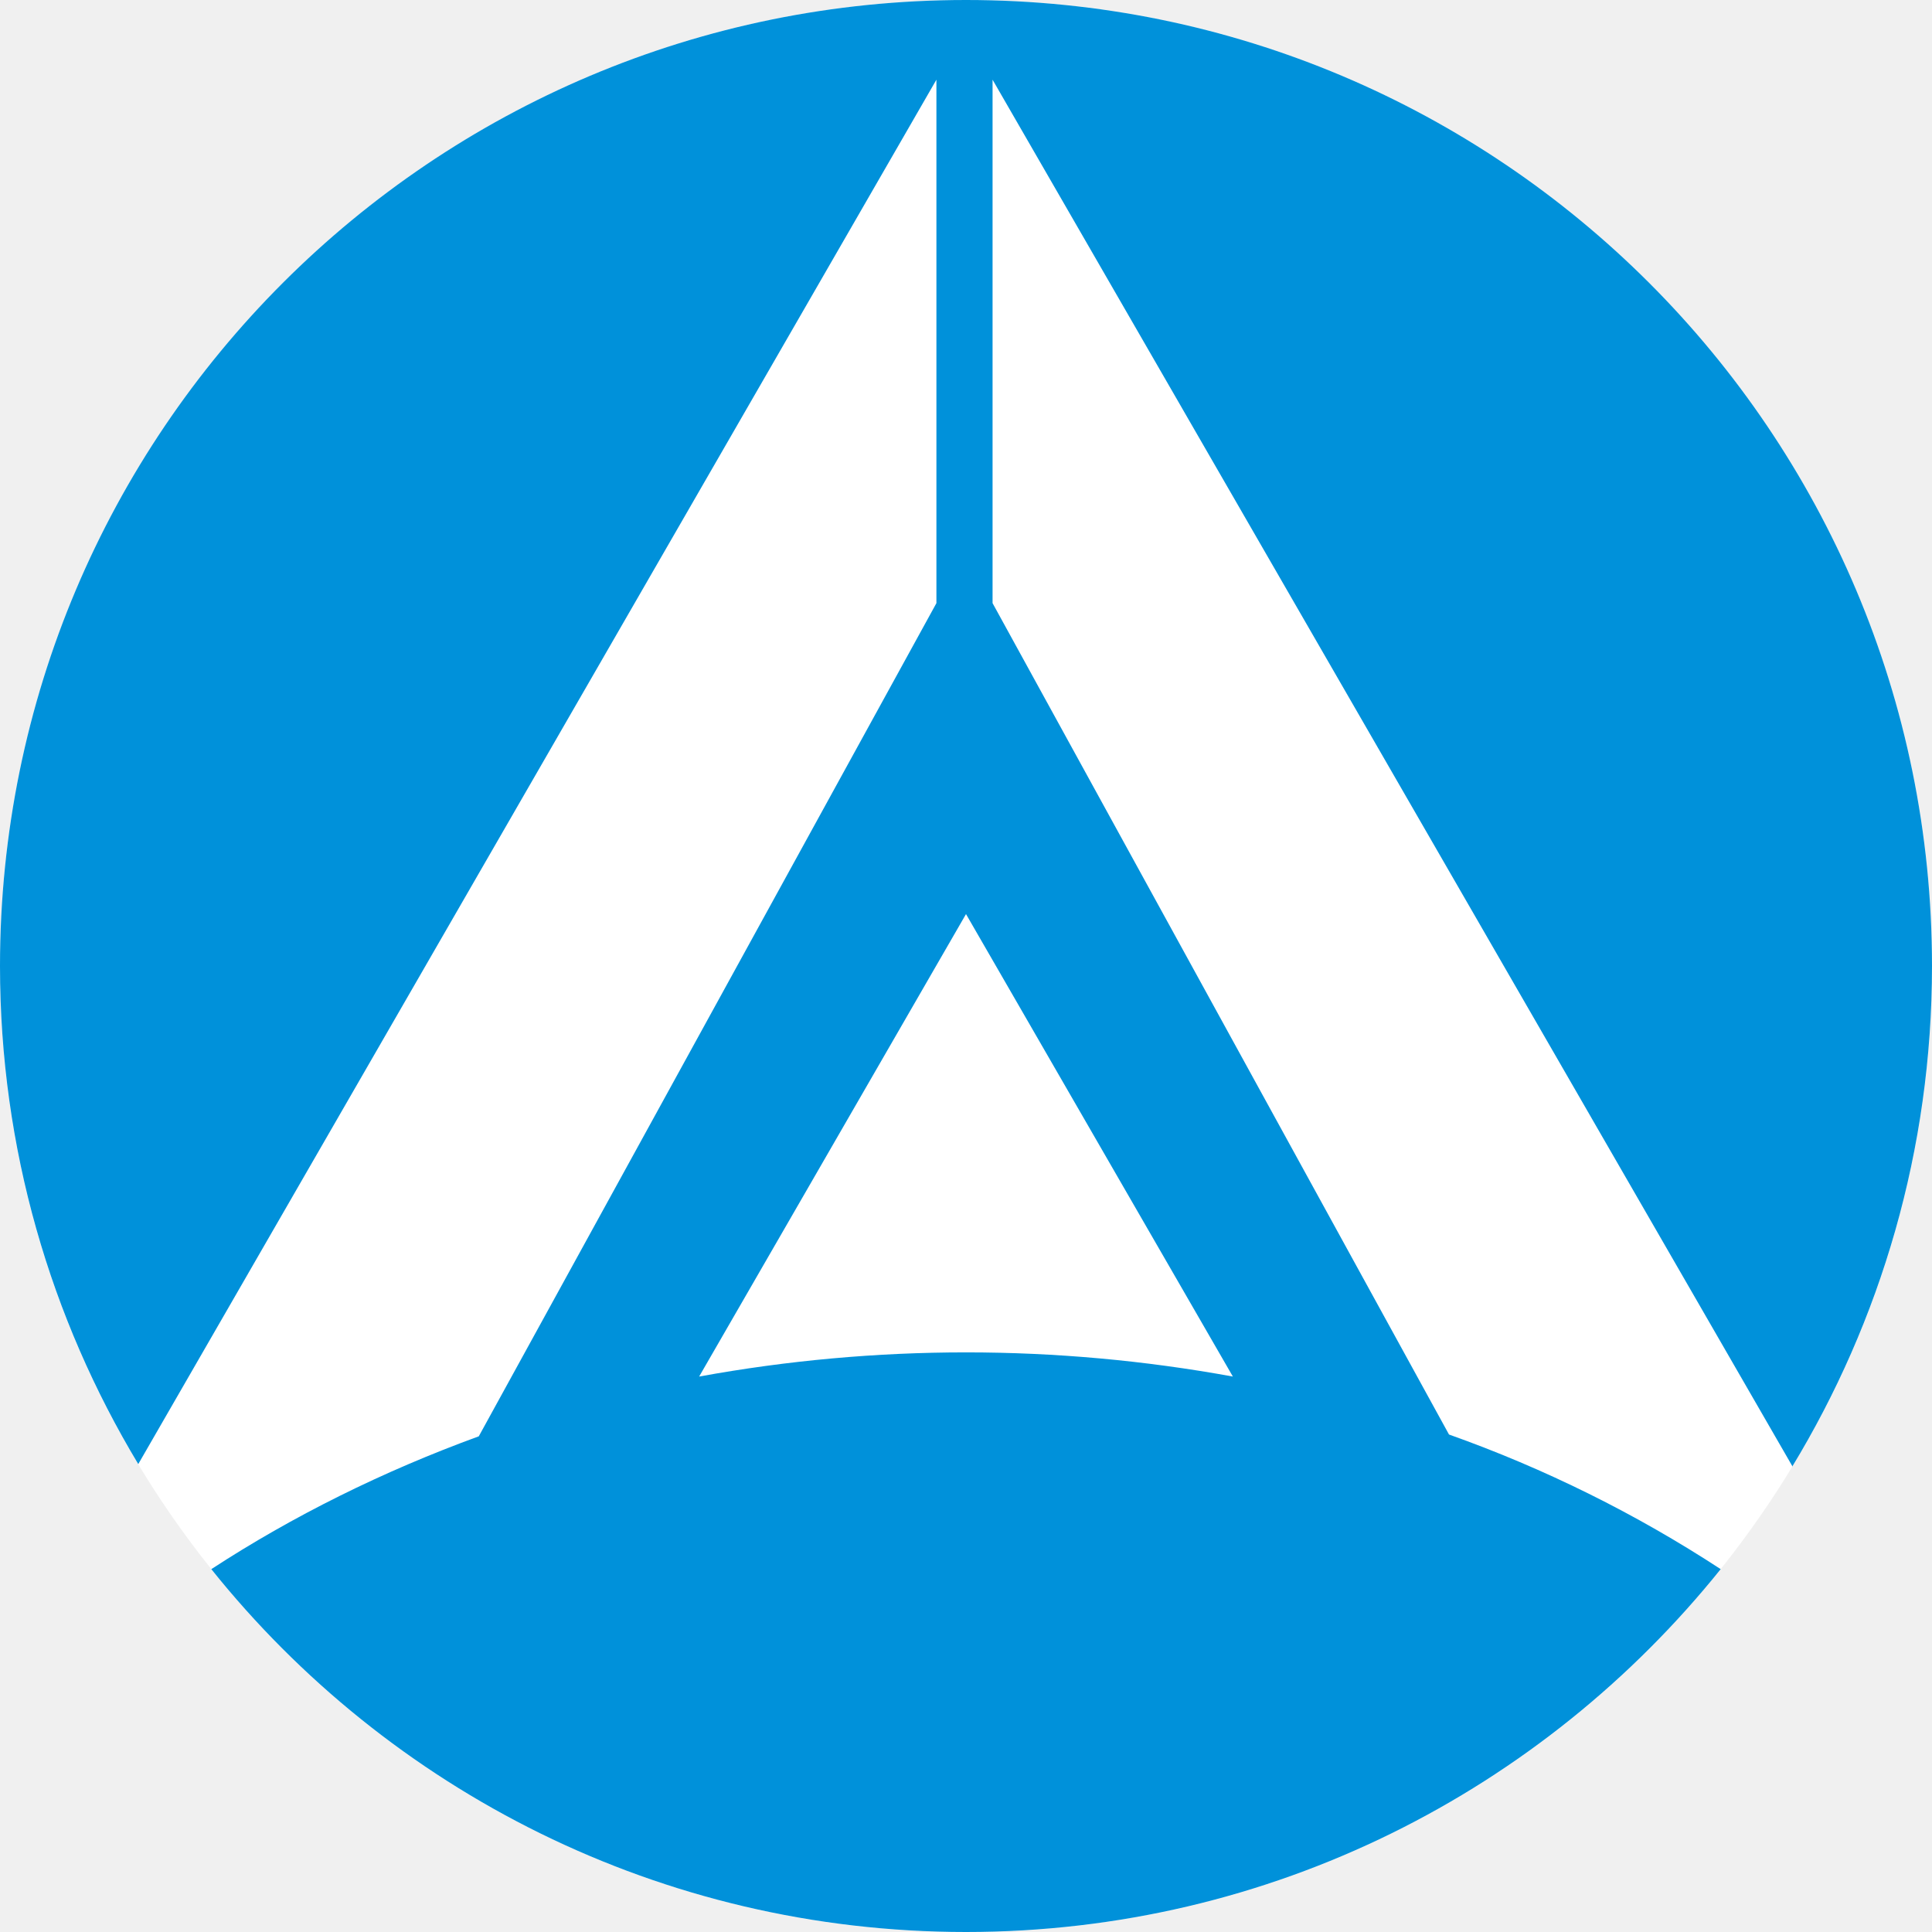
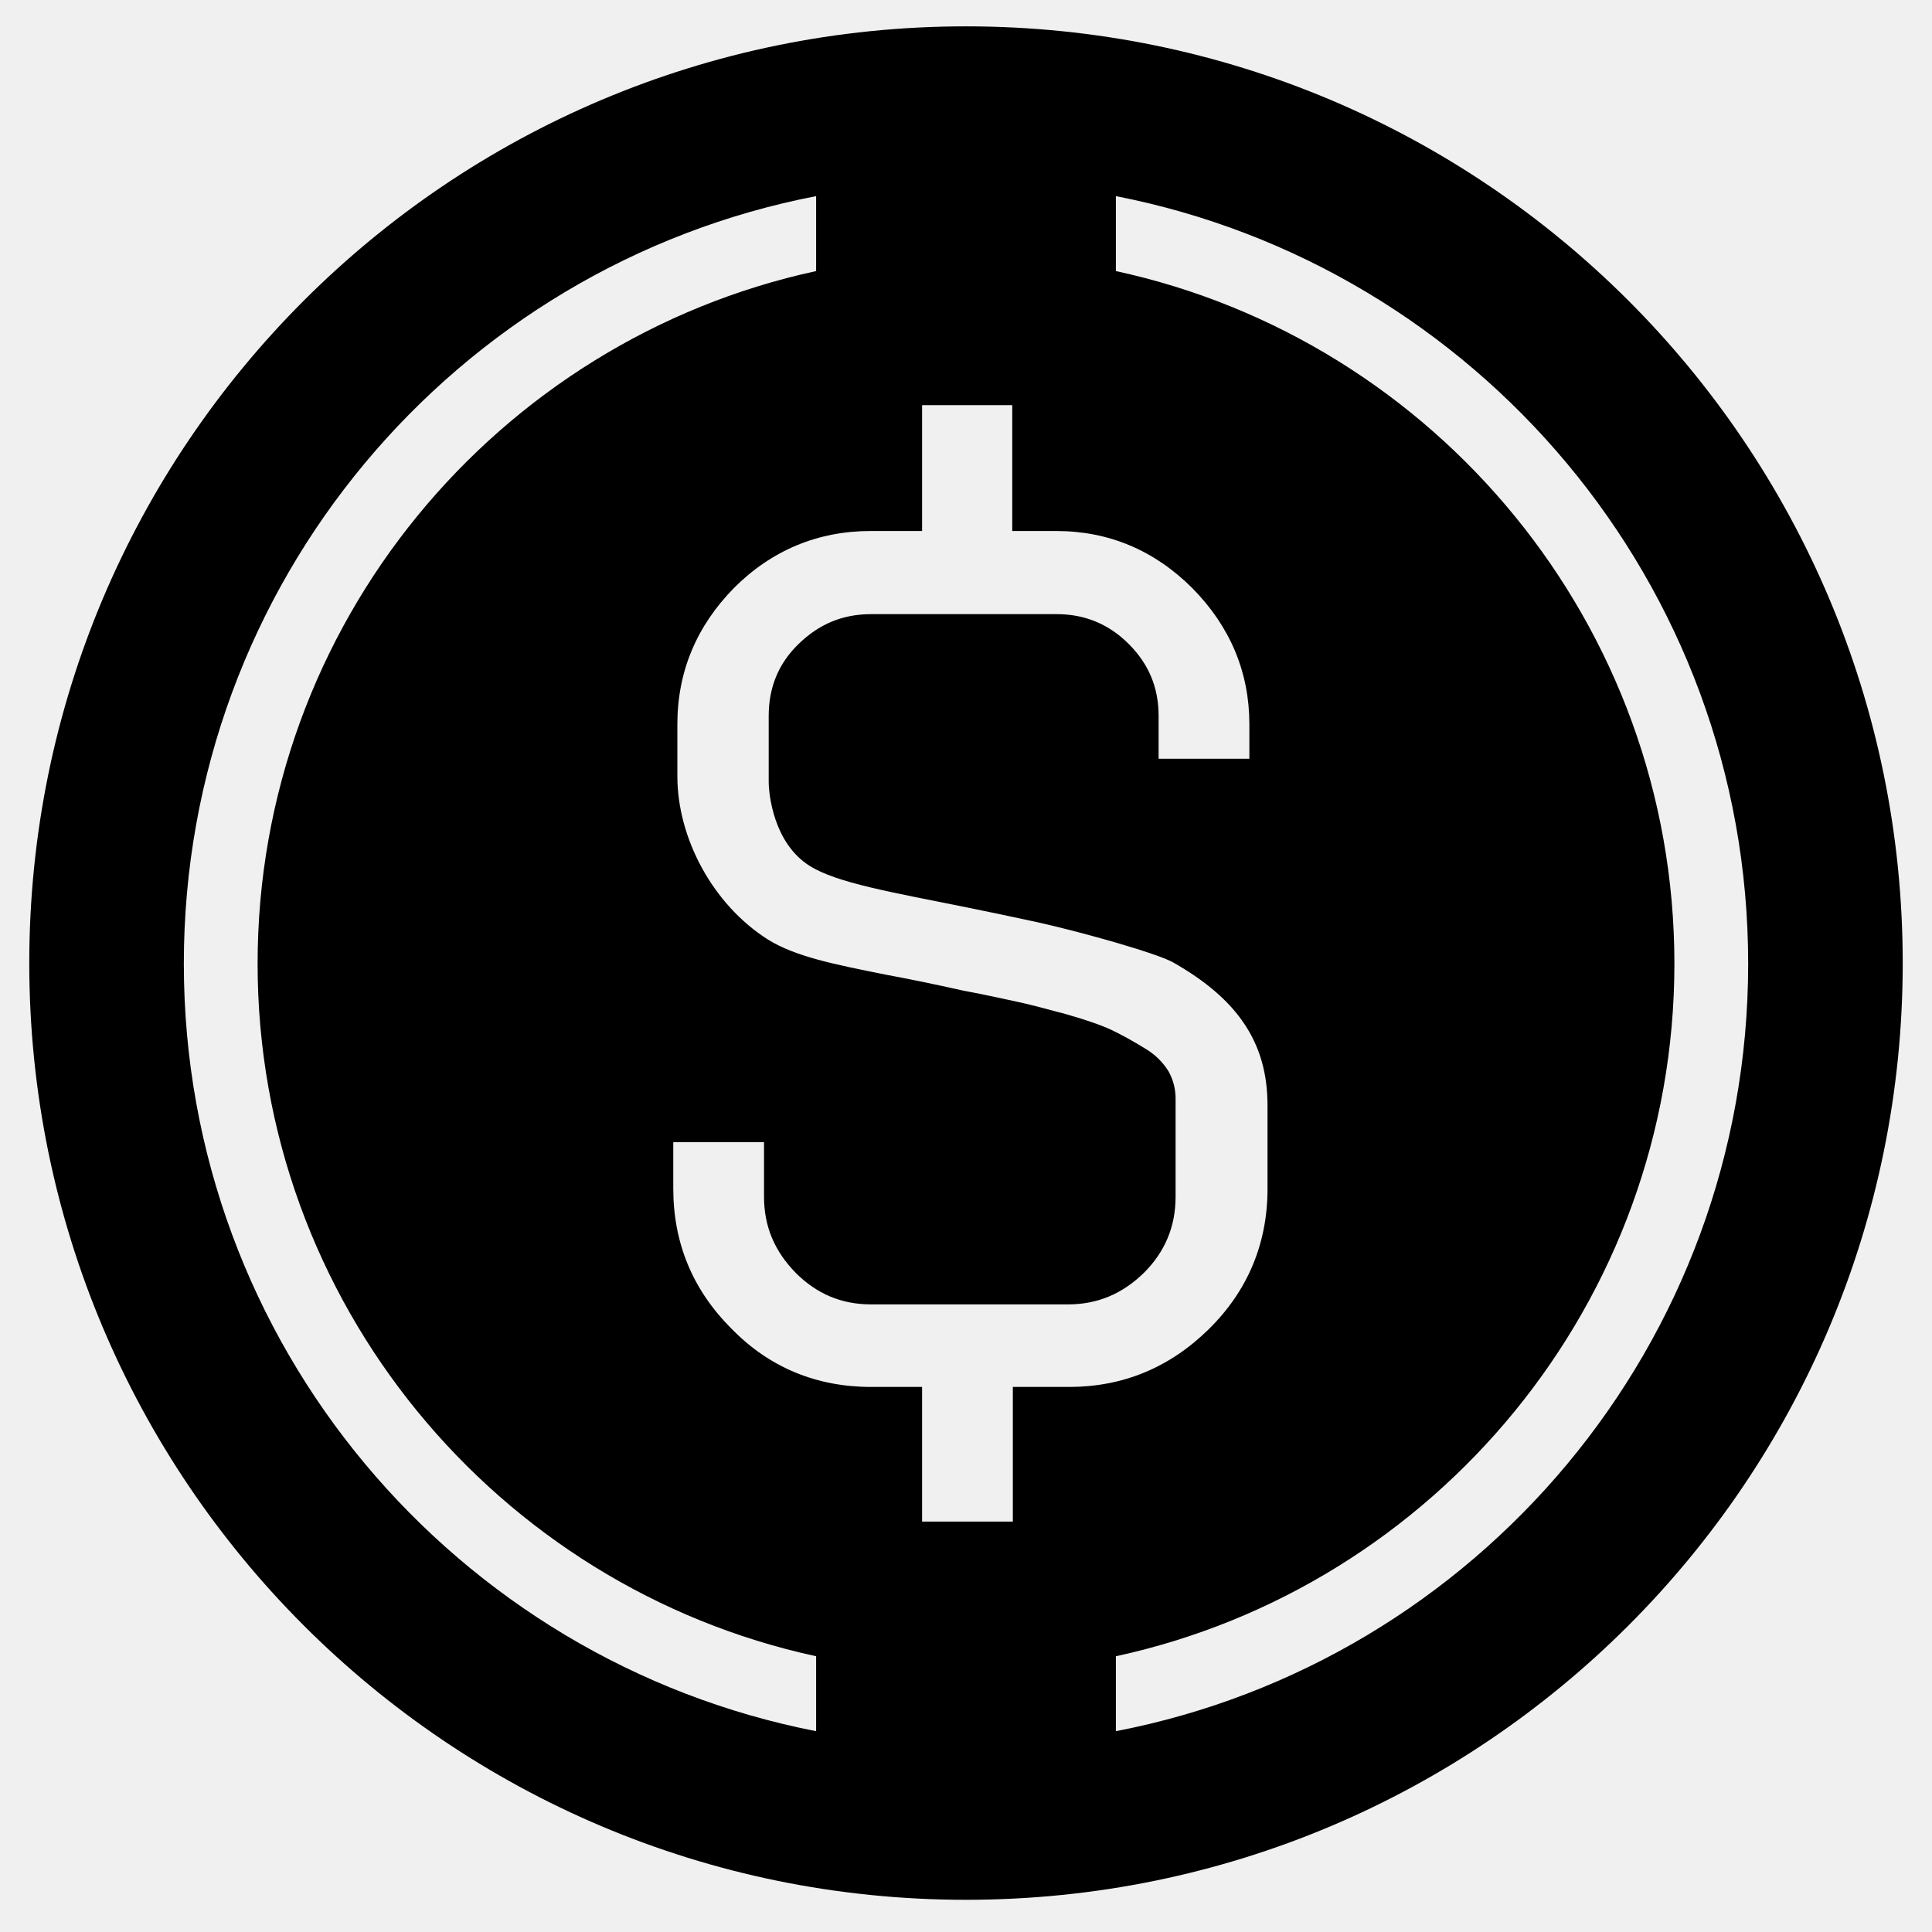
- <svg xmlns="http://www.w3.org/2000/svg" width="48" height="48" fill="none" viewBox="0 0 32 32">
-   <path fill="#fff" d="M16 32c8.837 0 16-7.163 16-16S24.837 0 16 0 0 7.163 0 16s7.163 16 16 16" />
-   <path fill="#0091DA" d="M29.68 24.3C31.15 21.88 32 19.04 32 16c0-8.84-7.16-16-16-16S0 7.16 0 16c0 3.02.84 5.84 2.29 8.25L15.51 1.32v8.67l-7.58 13.8c-1.59.58-3.08 1.32-4.43 2.2C6.43 29.65 10.94 32 16 32s9.56-2.35 12.5-6.01a21.2 21.2 0 0 0-4.5-2.23L16.44 9.99V1.32l13.25 22.97zm-9.26-1.5a24.6 24.6 0 0 0-8.84 0L16 15.14z" />
+ <svg xmlns="http://www.w3.org/2000/svg" width="48" height="48" fill="none" viewBox="0 0 32 33">
+   <path fill="#000" d="M16 .45c-8.84 0-16 7.17-16 16s7.16 16 16 16 16-7.16 16-16-7.16-16-16-16m-2.56 29.12c-6.15-1.2-10.8-6.61-10.8-13.11S7.28 4.54 13.44 3.35v1.28C7.99 5.81 3.9 10.67 3.9 16.46s4.09 10.65 9.54 11.83zm3.36-5.88v2.3h-1.55v-2.3h-.87c-.93 0-1.74-.33-2.39-1-.66-.66-.99-1.46-.99-2.39v-.79h1.55v.93c0 .51.18.93.54 1.3.36.36.78.54 1.29.54h3.36c.51 0 .93-.18 1.3-.54.36-.36.54-.79.54-1.3v-1.66a.95.95 0 0 0-.12-.48 1.15 1.15 0 0 0-.4-.39c-.21-.13-.41-.24-.58-.32q-.255-.12-.78-.27c-.37-.1-.64-.17-.83-.21s-.49-.11-.92-.19c-.49-.11-.93-.2-1.31-.27-.9-.18-1.55-.31-2.02-.6-.95-.6-1.55-1.74-1.55-2.79v-.89c0-.9.33-1.68.97-2.33.64-.64 1.43-.97 2.33-.97h.88V6.92h1.54v2.15h.75c.9 0 1.68.33 2.33.98.64.65.97 1.43.97 2.32v.59h-1.55v-.73c0-.49-.17-.89-.51-1.23q-.51-.51-1.23-.51h-3.17c-.49 0-.89.17-1.24.51s-.51.75-.51 1.23v1.12c0 .21.08 1.05.7 1.44.46.29 1.4.45 2.64.7.4.08.82.17 1.24.26.81.18 2.07.54 2.33.69 1.11.63 1.61 1.38 1.61 2.44v1.43c0 .93-.34 1.74-1 2.39-.67.66-1.47.99-2.39.99zm1.76 5.88v-1.28c5.45-1.18 9.54-6.04 9.54-11.83S24.01 5.81 18.56 4.63V3.35c6.15 1.2 10.8 6.61 10.8 13.11s-4.64 11.92-10.8 13.11" />
</svg>
